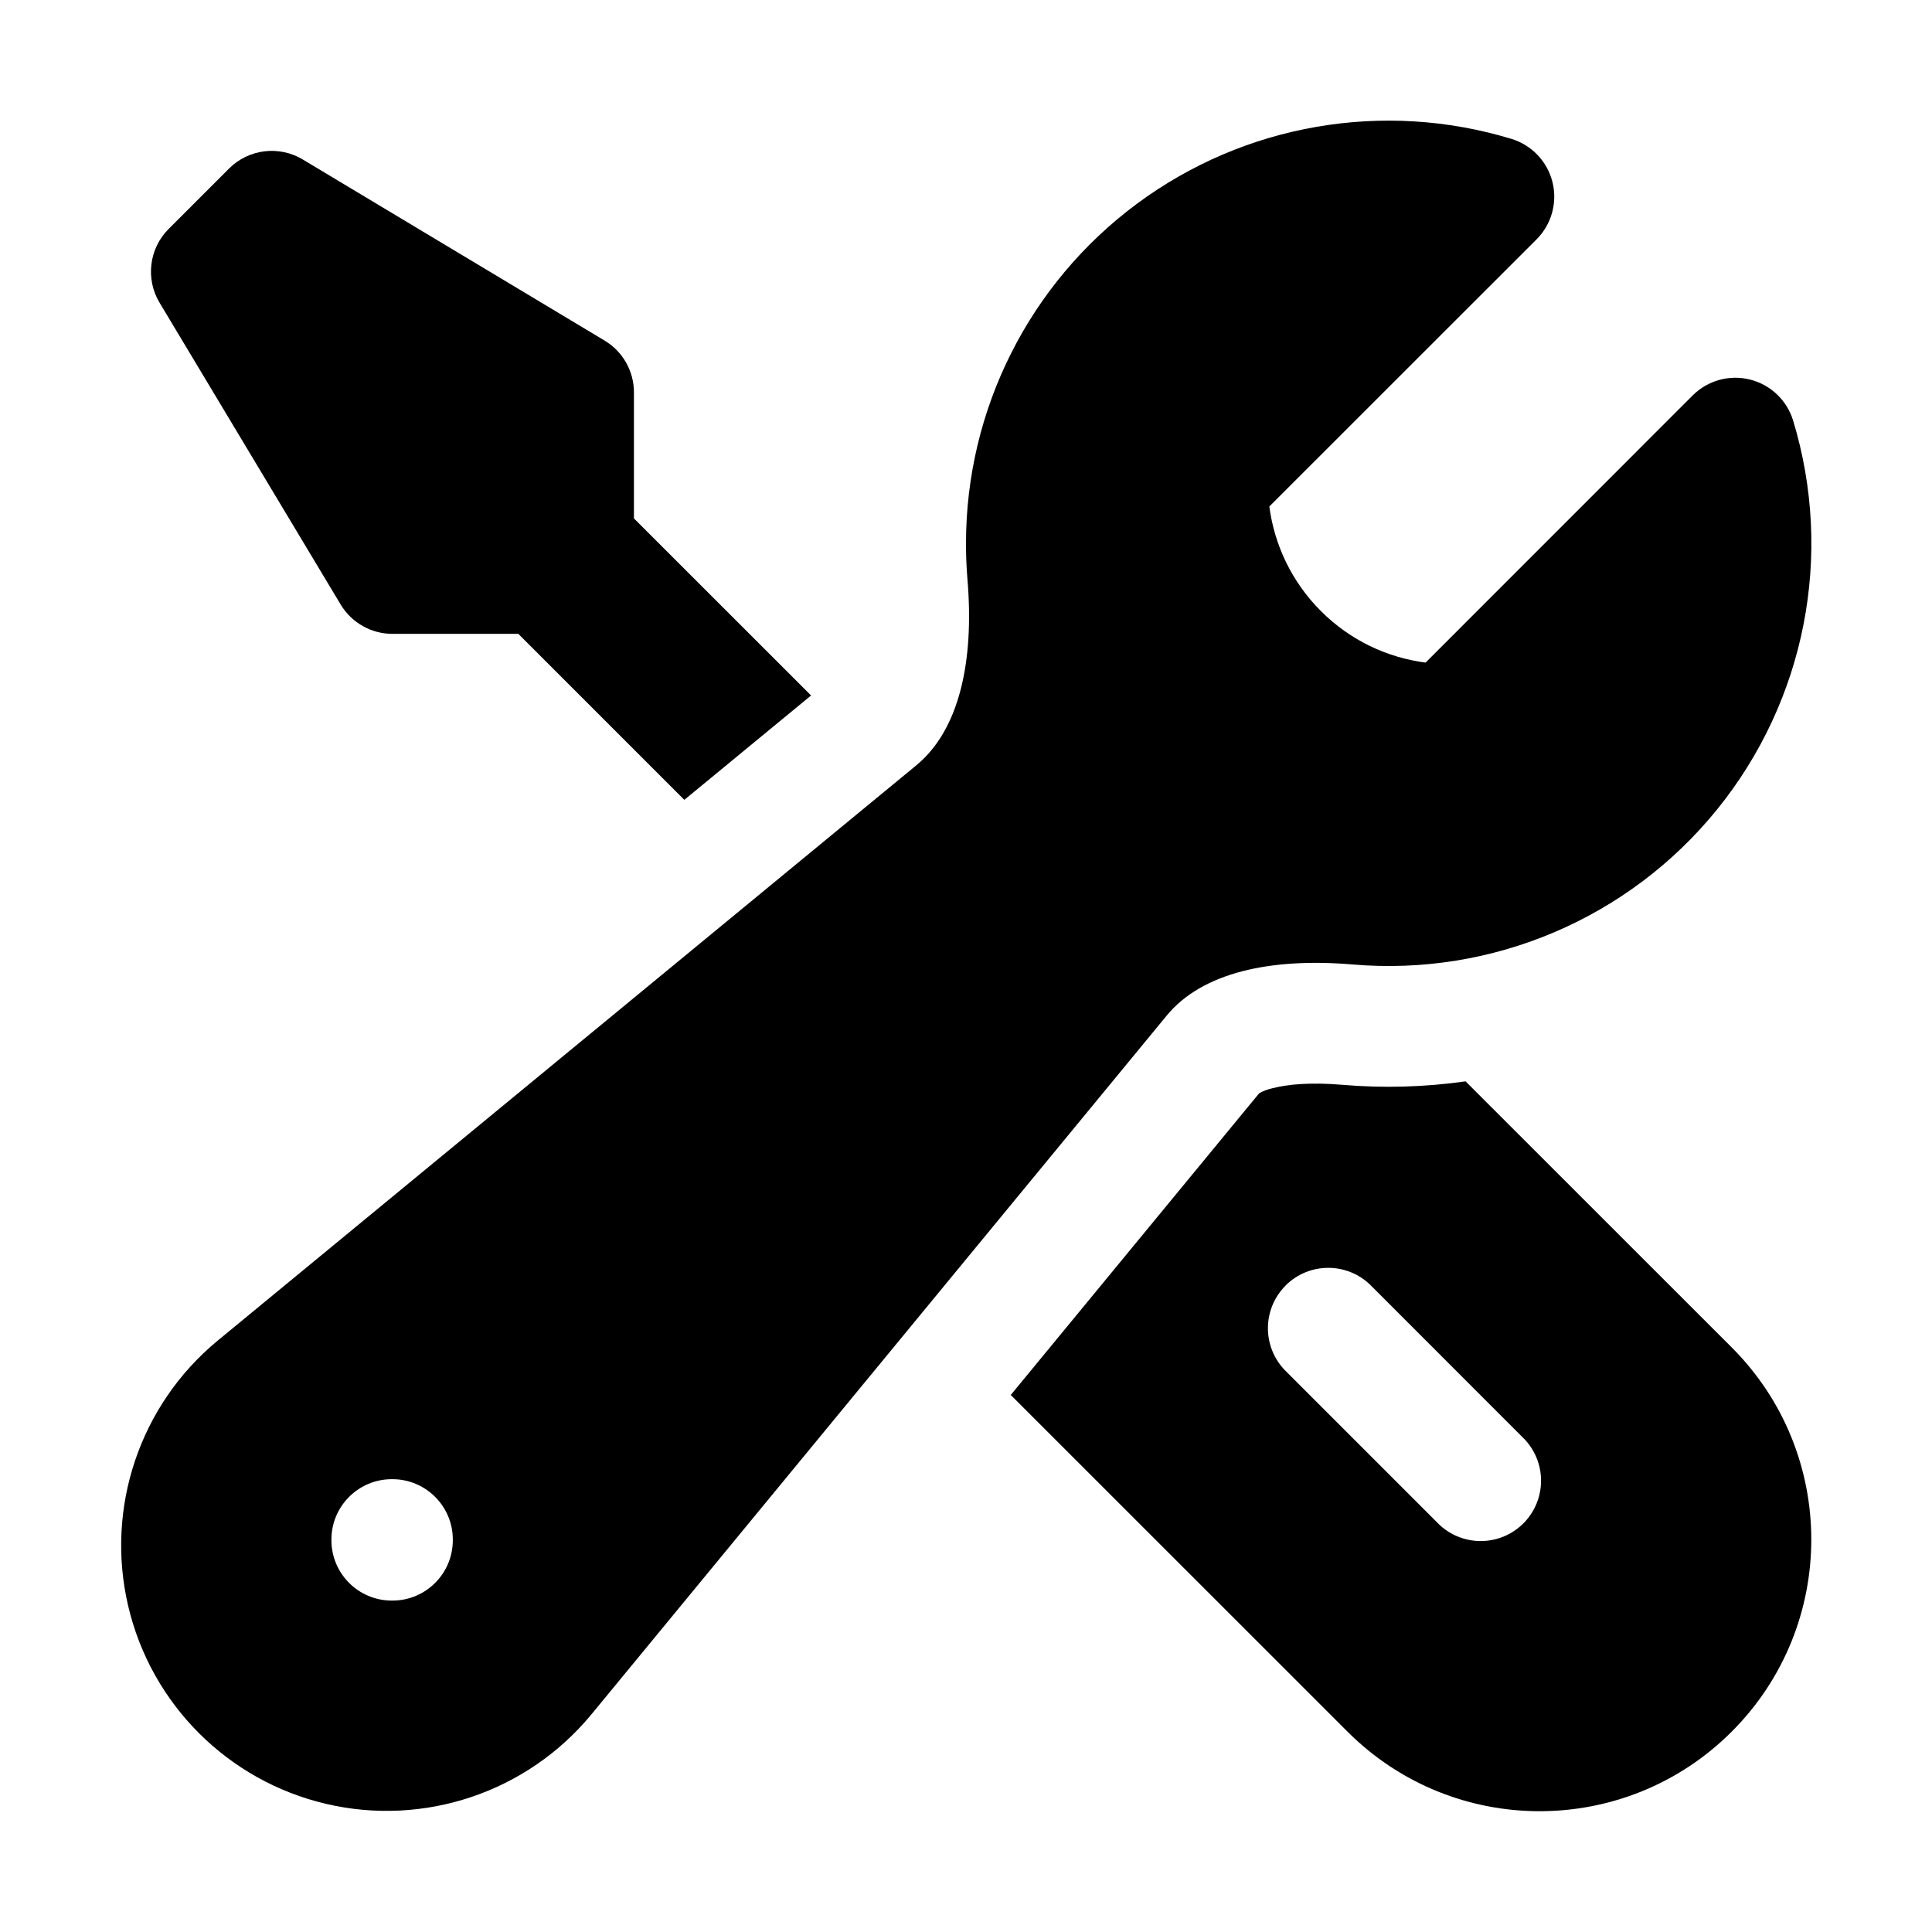
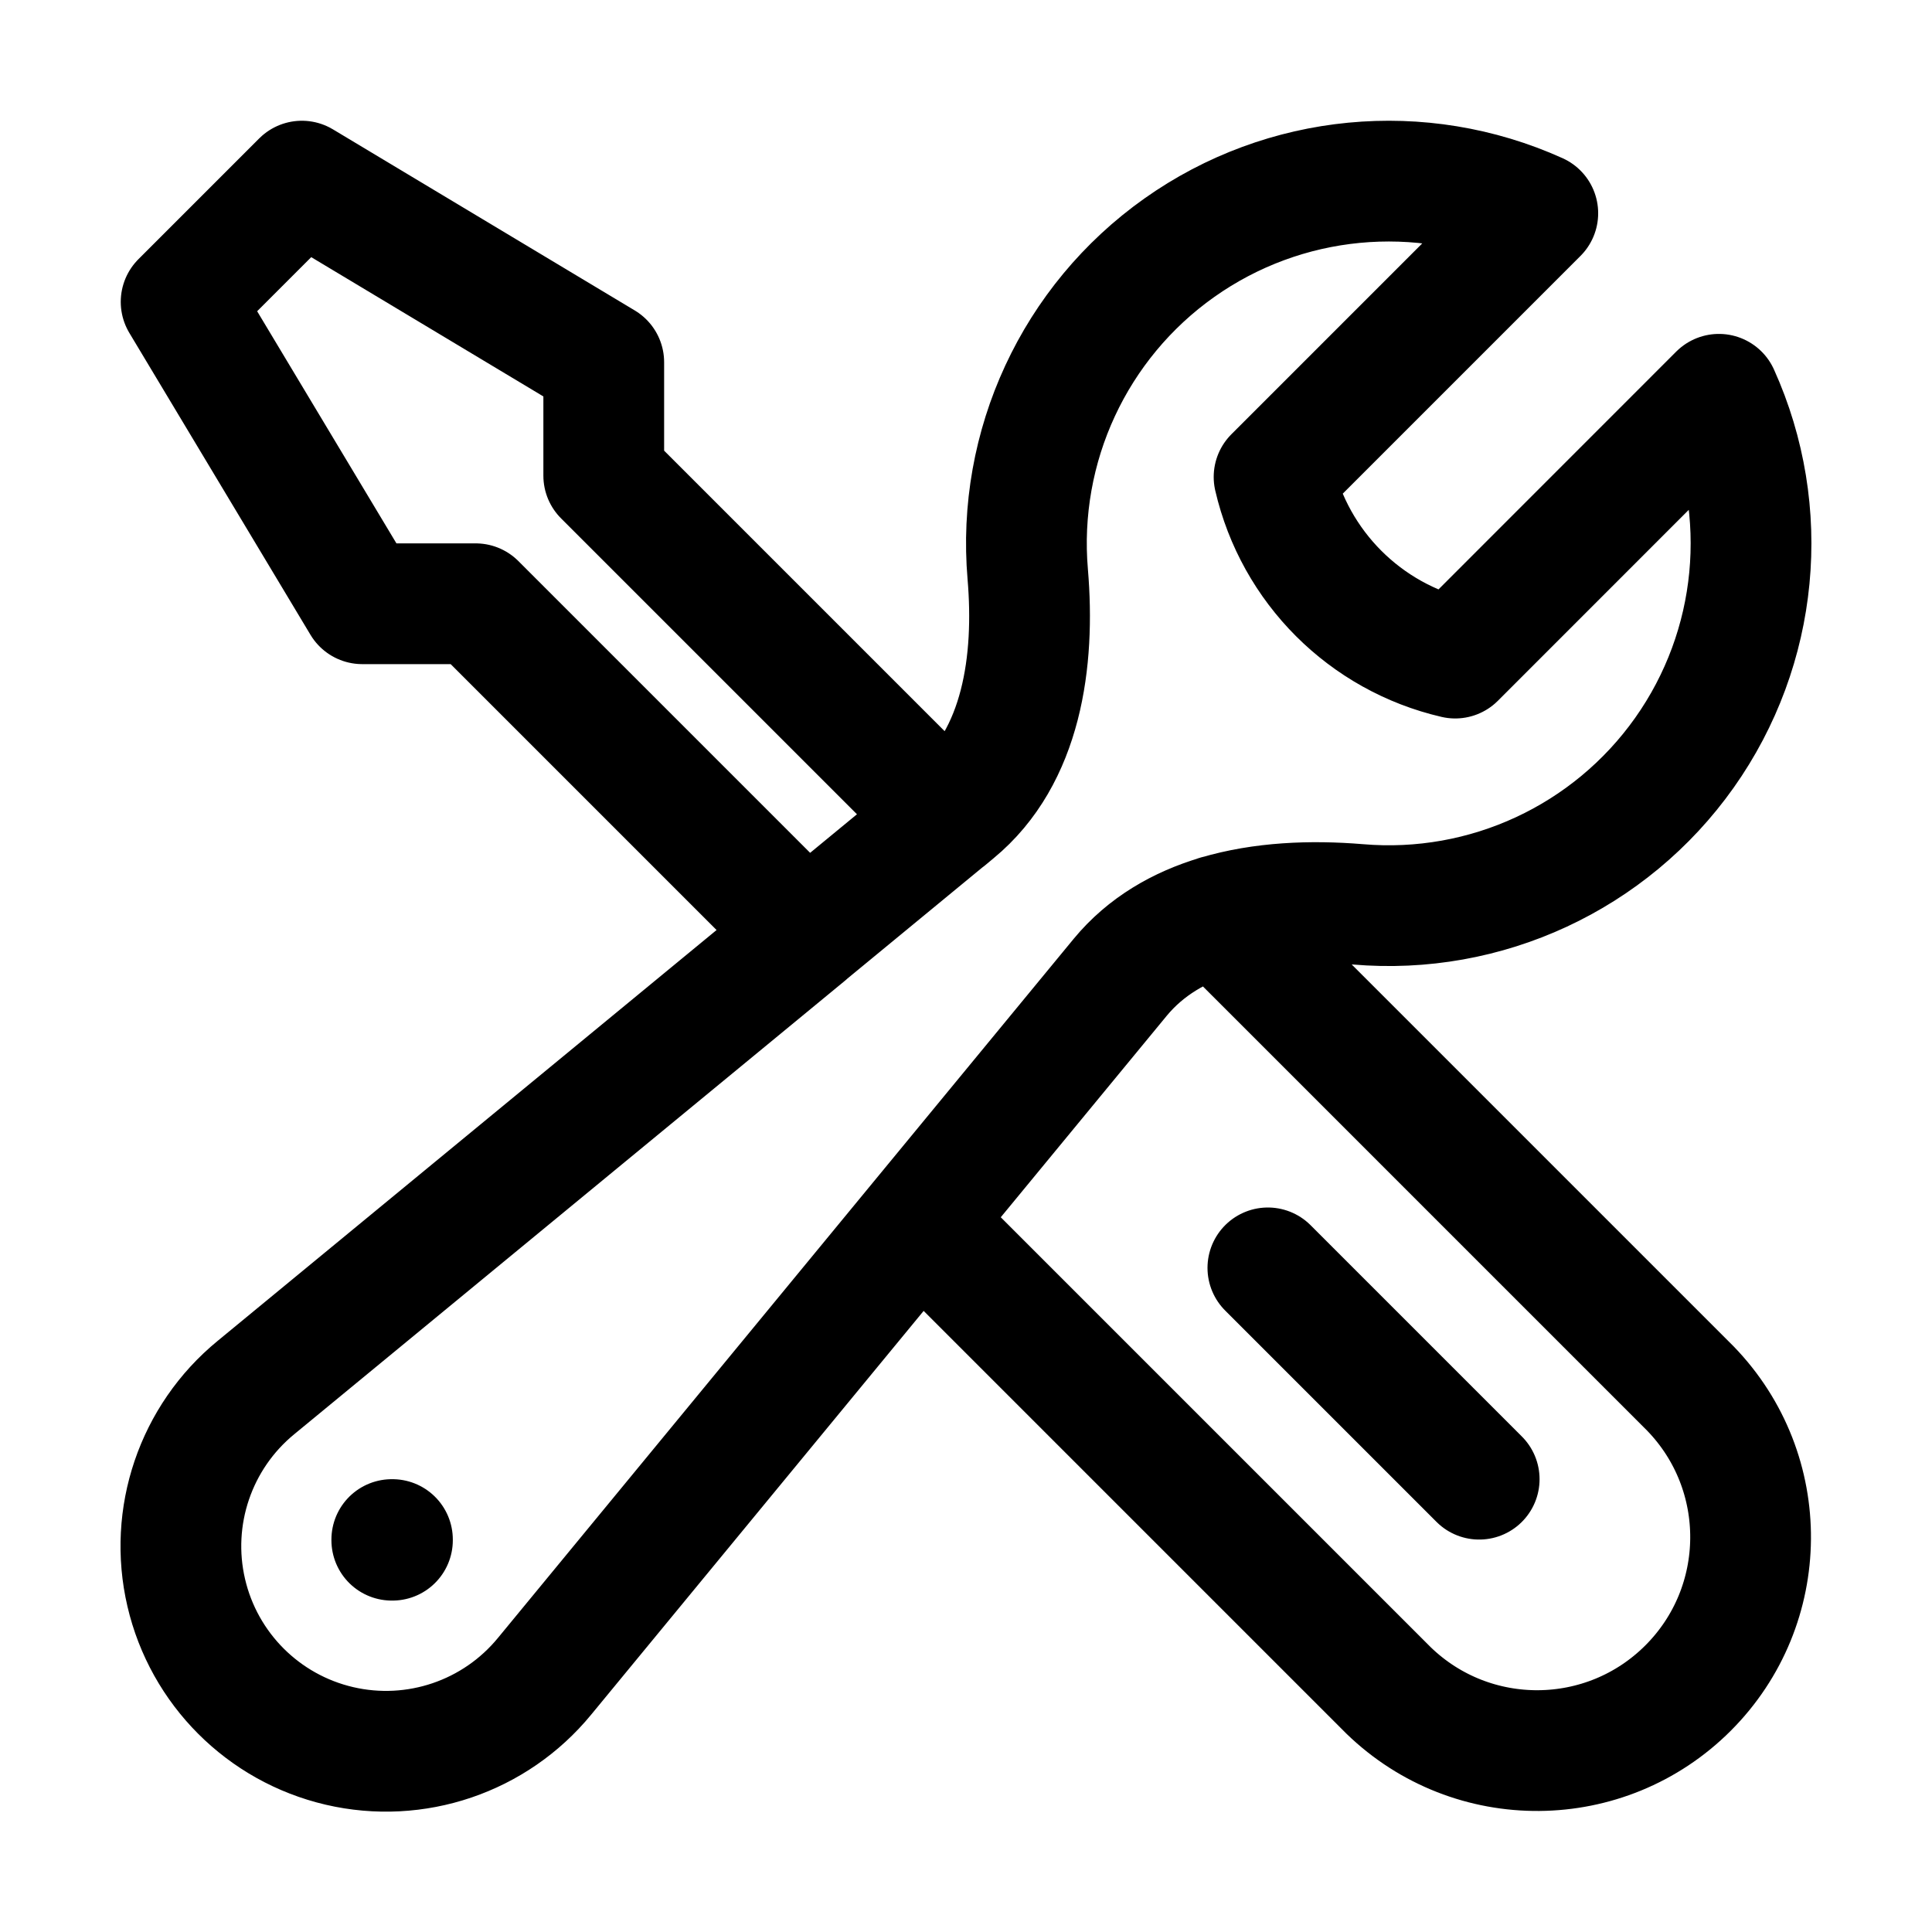
- <svg xmlns="http://www.w3.org/2000/svg" viewBox="0 0 24 24" fill="currentColor" class="size-6">
-   <path fill-rule="evenodd" d="M12 6.75a5.25 5.25 0 0 1 6.775-5.025.75.75 0 0 1 .313 1.248l-3.32 3.319c.063.475.276.934.641 1.299.365.365.824.578 1.3.64l3.318-3.319a.75.75 0 0 1 1.248.313 5.25 5.25 0 0 1-5.472 6.756c-1.018-.086-1.87.1-2.309.634L7.344 21.3A3.298 3.298 0 1 1 2.7 16.657l8.684-7.151c.533-.44.72-1.291.634-2.309A5.342 5.342 0 0 1 12 6.75ZM4.117 19.125a.75.75 0 0 1 .75-.75h.008a.75.75 0 0 1 .75.75v.008a.75.75 0 0 1-.75.75h-.008a.75.75 0 0 1-.75-.75v-.008Z" clip-rule="evenodd" />
-   <path d="m10.076 8.64-2.201-2.2V4.874a.75.75 0 0 0-.364-.643l-3.75-2.25a.75.75 0 0 0-.916.113l-.75.75a.75.75 0 0 0-.113.916l2.25 3.75a.75.75 0 0 0 .643.364h1.564l2.062 2.062 1.575-1.297Z" />
-   <path fill-rule="evenodd" d="m12.556 17.329 4.183 4.182a3.375 3.375 0 0 0 4.773-4.773l-3.306-3.305a6.803 6.803 0 0 1-1.53.043c-.394-.034-.682-.006-.867.042a.589.589 0 0 0-.167.063l-3.086 3.748Zm3.414-1.36a.75.75 0 0 1 1.06 0l1.875 1.876a.75.75 0 1 1-1.06 1.06L15.97 17.03a.75.75 0 0 1 0-1.06Z" clip-rule="evenodd" />
+ <svg xmlns="http://www.w3.org/2000/svg" fill="none" viewBox="0 0 24 24" stroke-width="1.5" stroke="currentColor" class="size-6">
+   <path stroke-linecap="round" stroke-linejoin="round" d="M11.42 15.17 17.25 21A2.652 2.652 0 0 0 21 17.25l-5.877-5.877M11.42 15.17l2.496-3.03c.317-.384.74-.626 1.208-.766M11.42 15.17l-4.655 5.653a2.548 2.548 0 1 1-3.586-3.586l6.837-5.63m5.108-.233c.55-.164 1.163-.188 1.743-.14a4.5 4.5 0 0 0 4.486-6.336l-3.276 3.277a3.004 3.004 0 0 1-2.25-2.25l3.276-3.276a4.5 4.5 0 0 0-6.336 4.486c.091 1.076-.071 2.264-.904 2.95l-.102.085m-1.745 1.437L5.909 7.5H4.5L2.25 3.75l1.5-1.5L7.5 4.5v1.409l4.26 4.26m-1.745 1.437 1.745-1.437m6.615 8.206L15.75 15.75M4.867 19.125h.008v.008h-.008v-.008Z" />
</svg>
